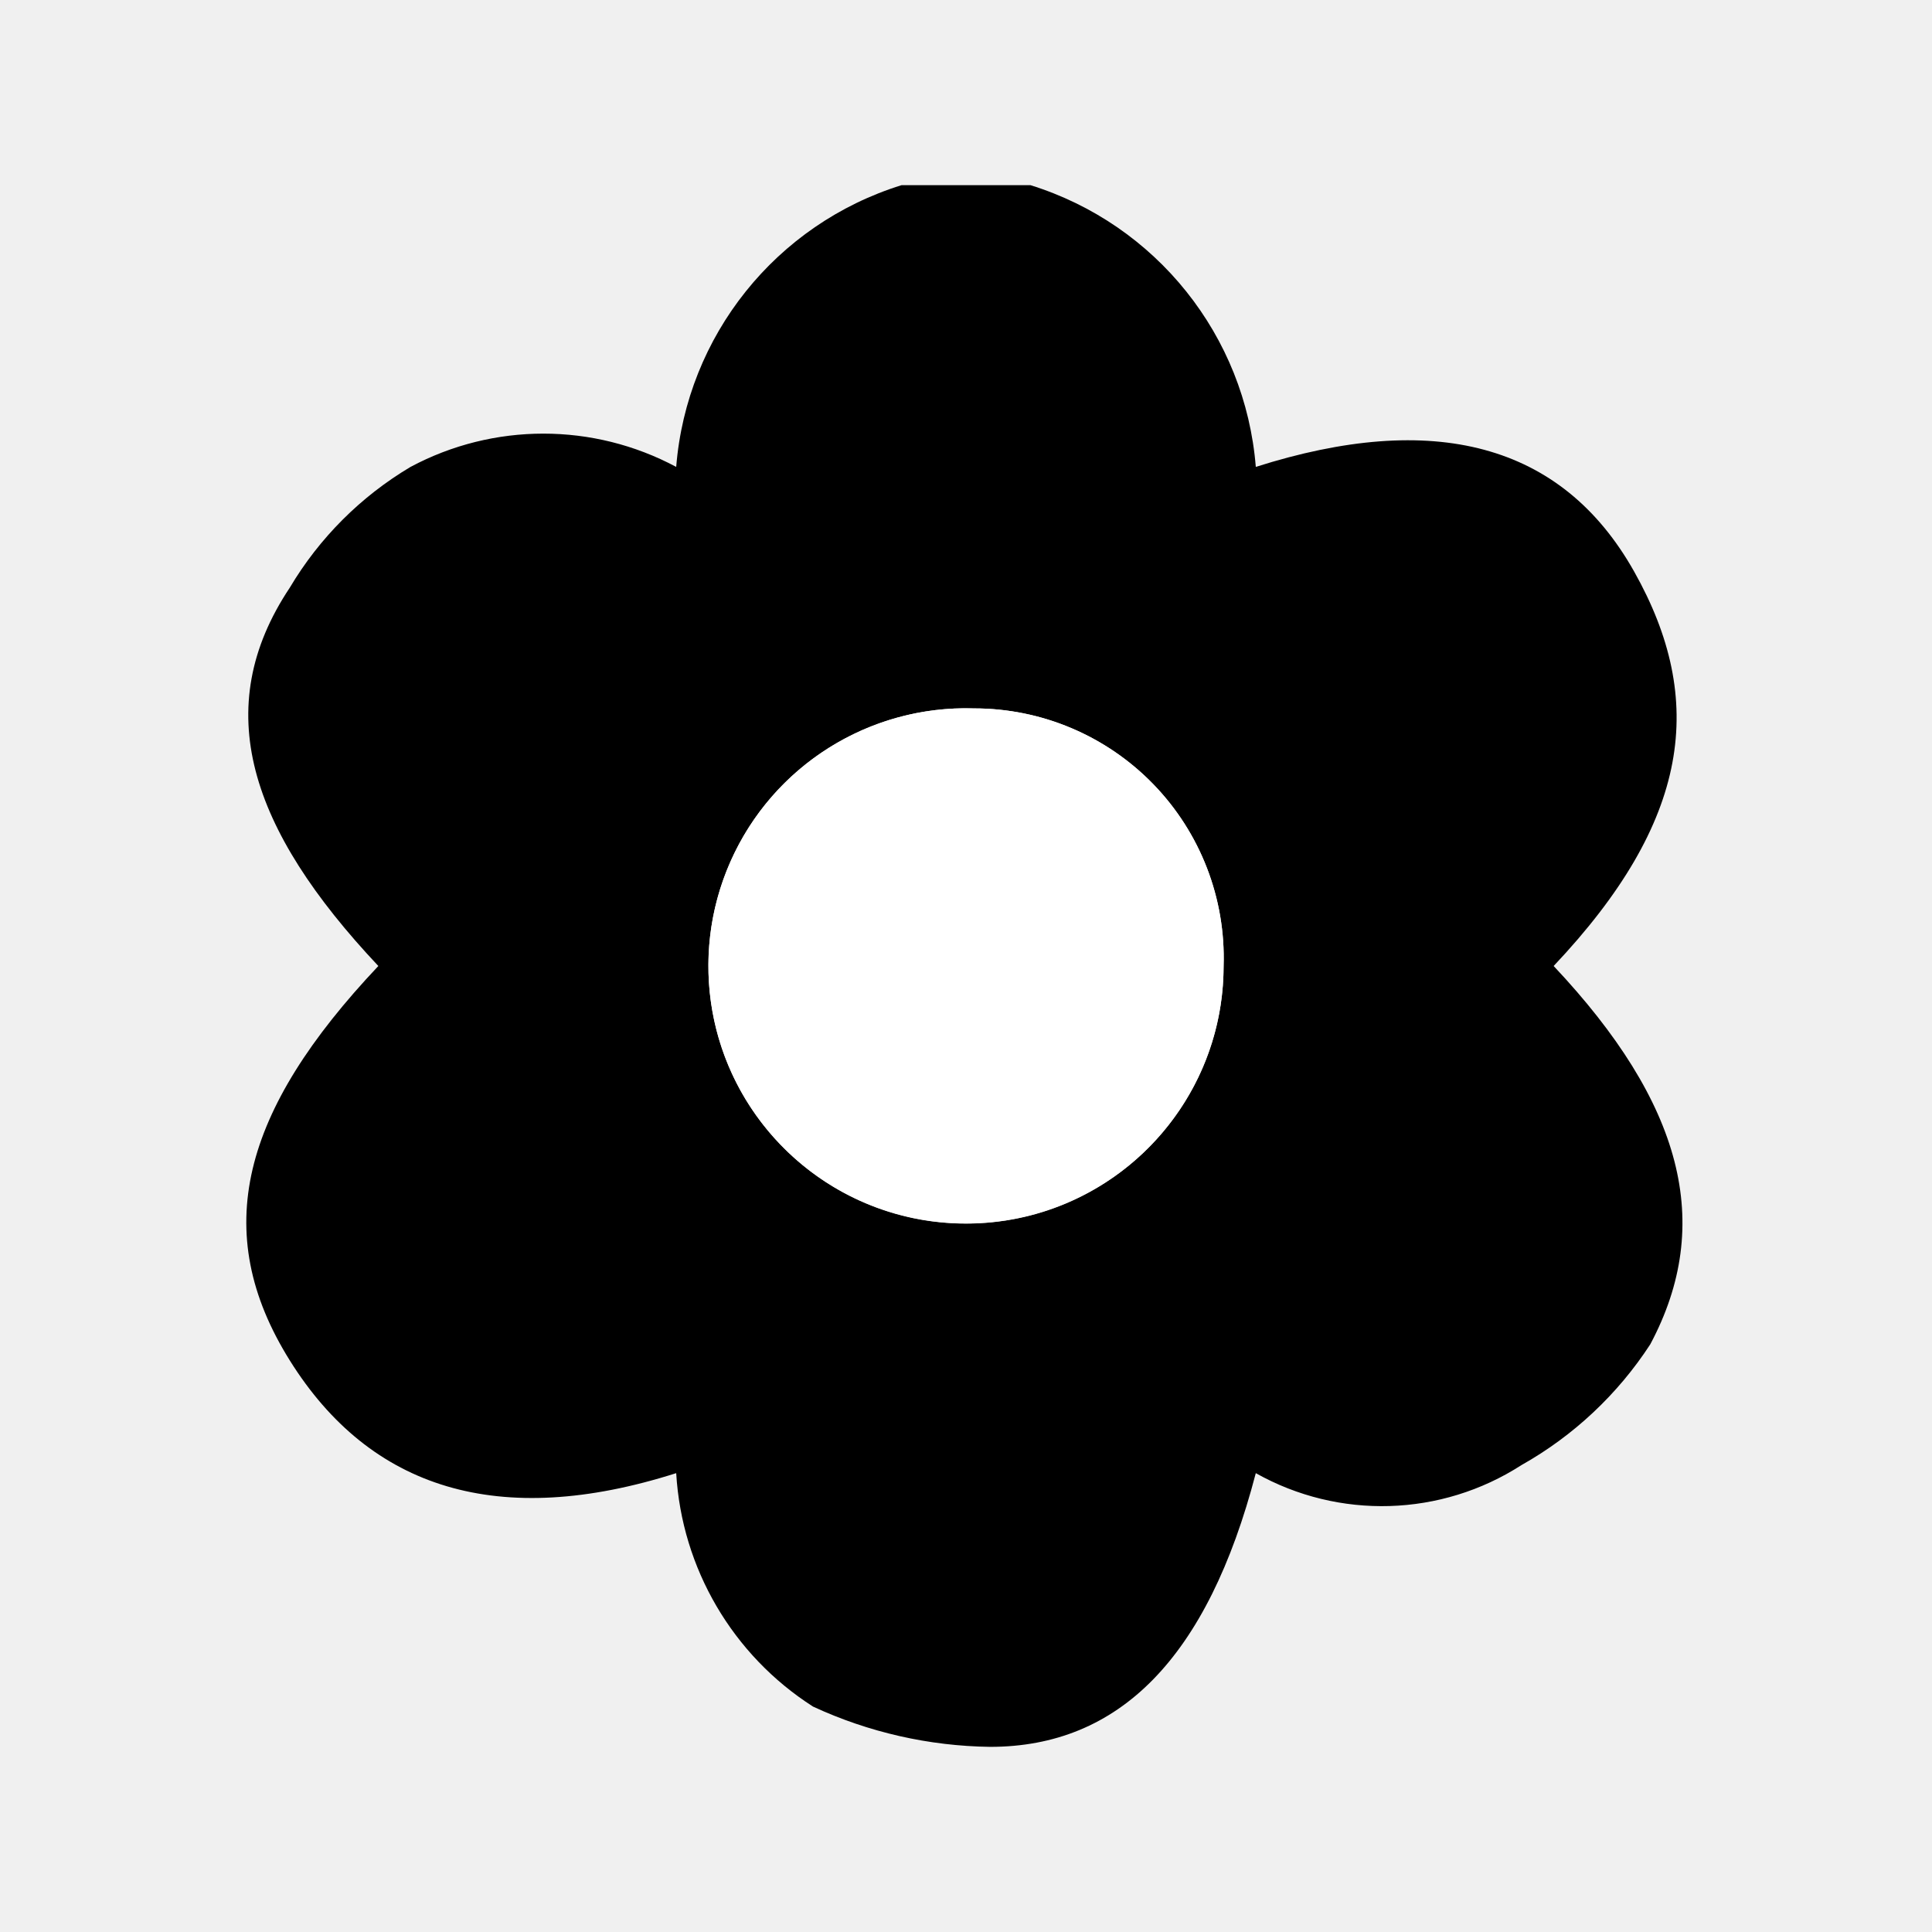
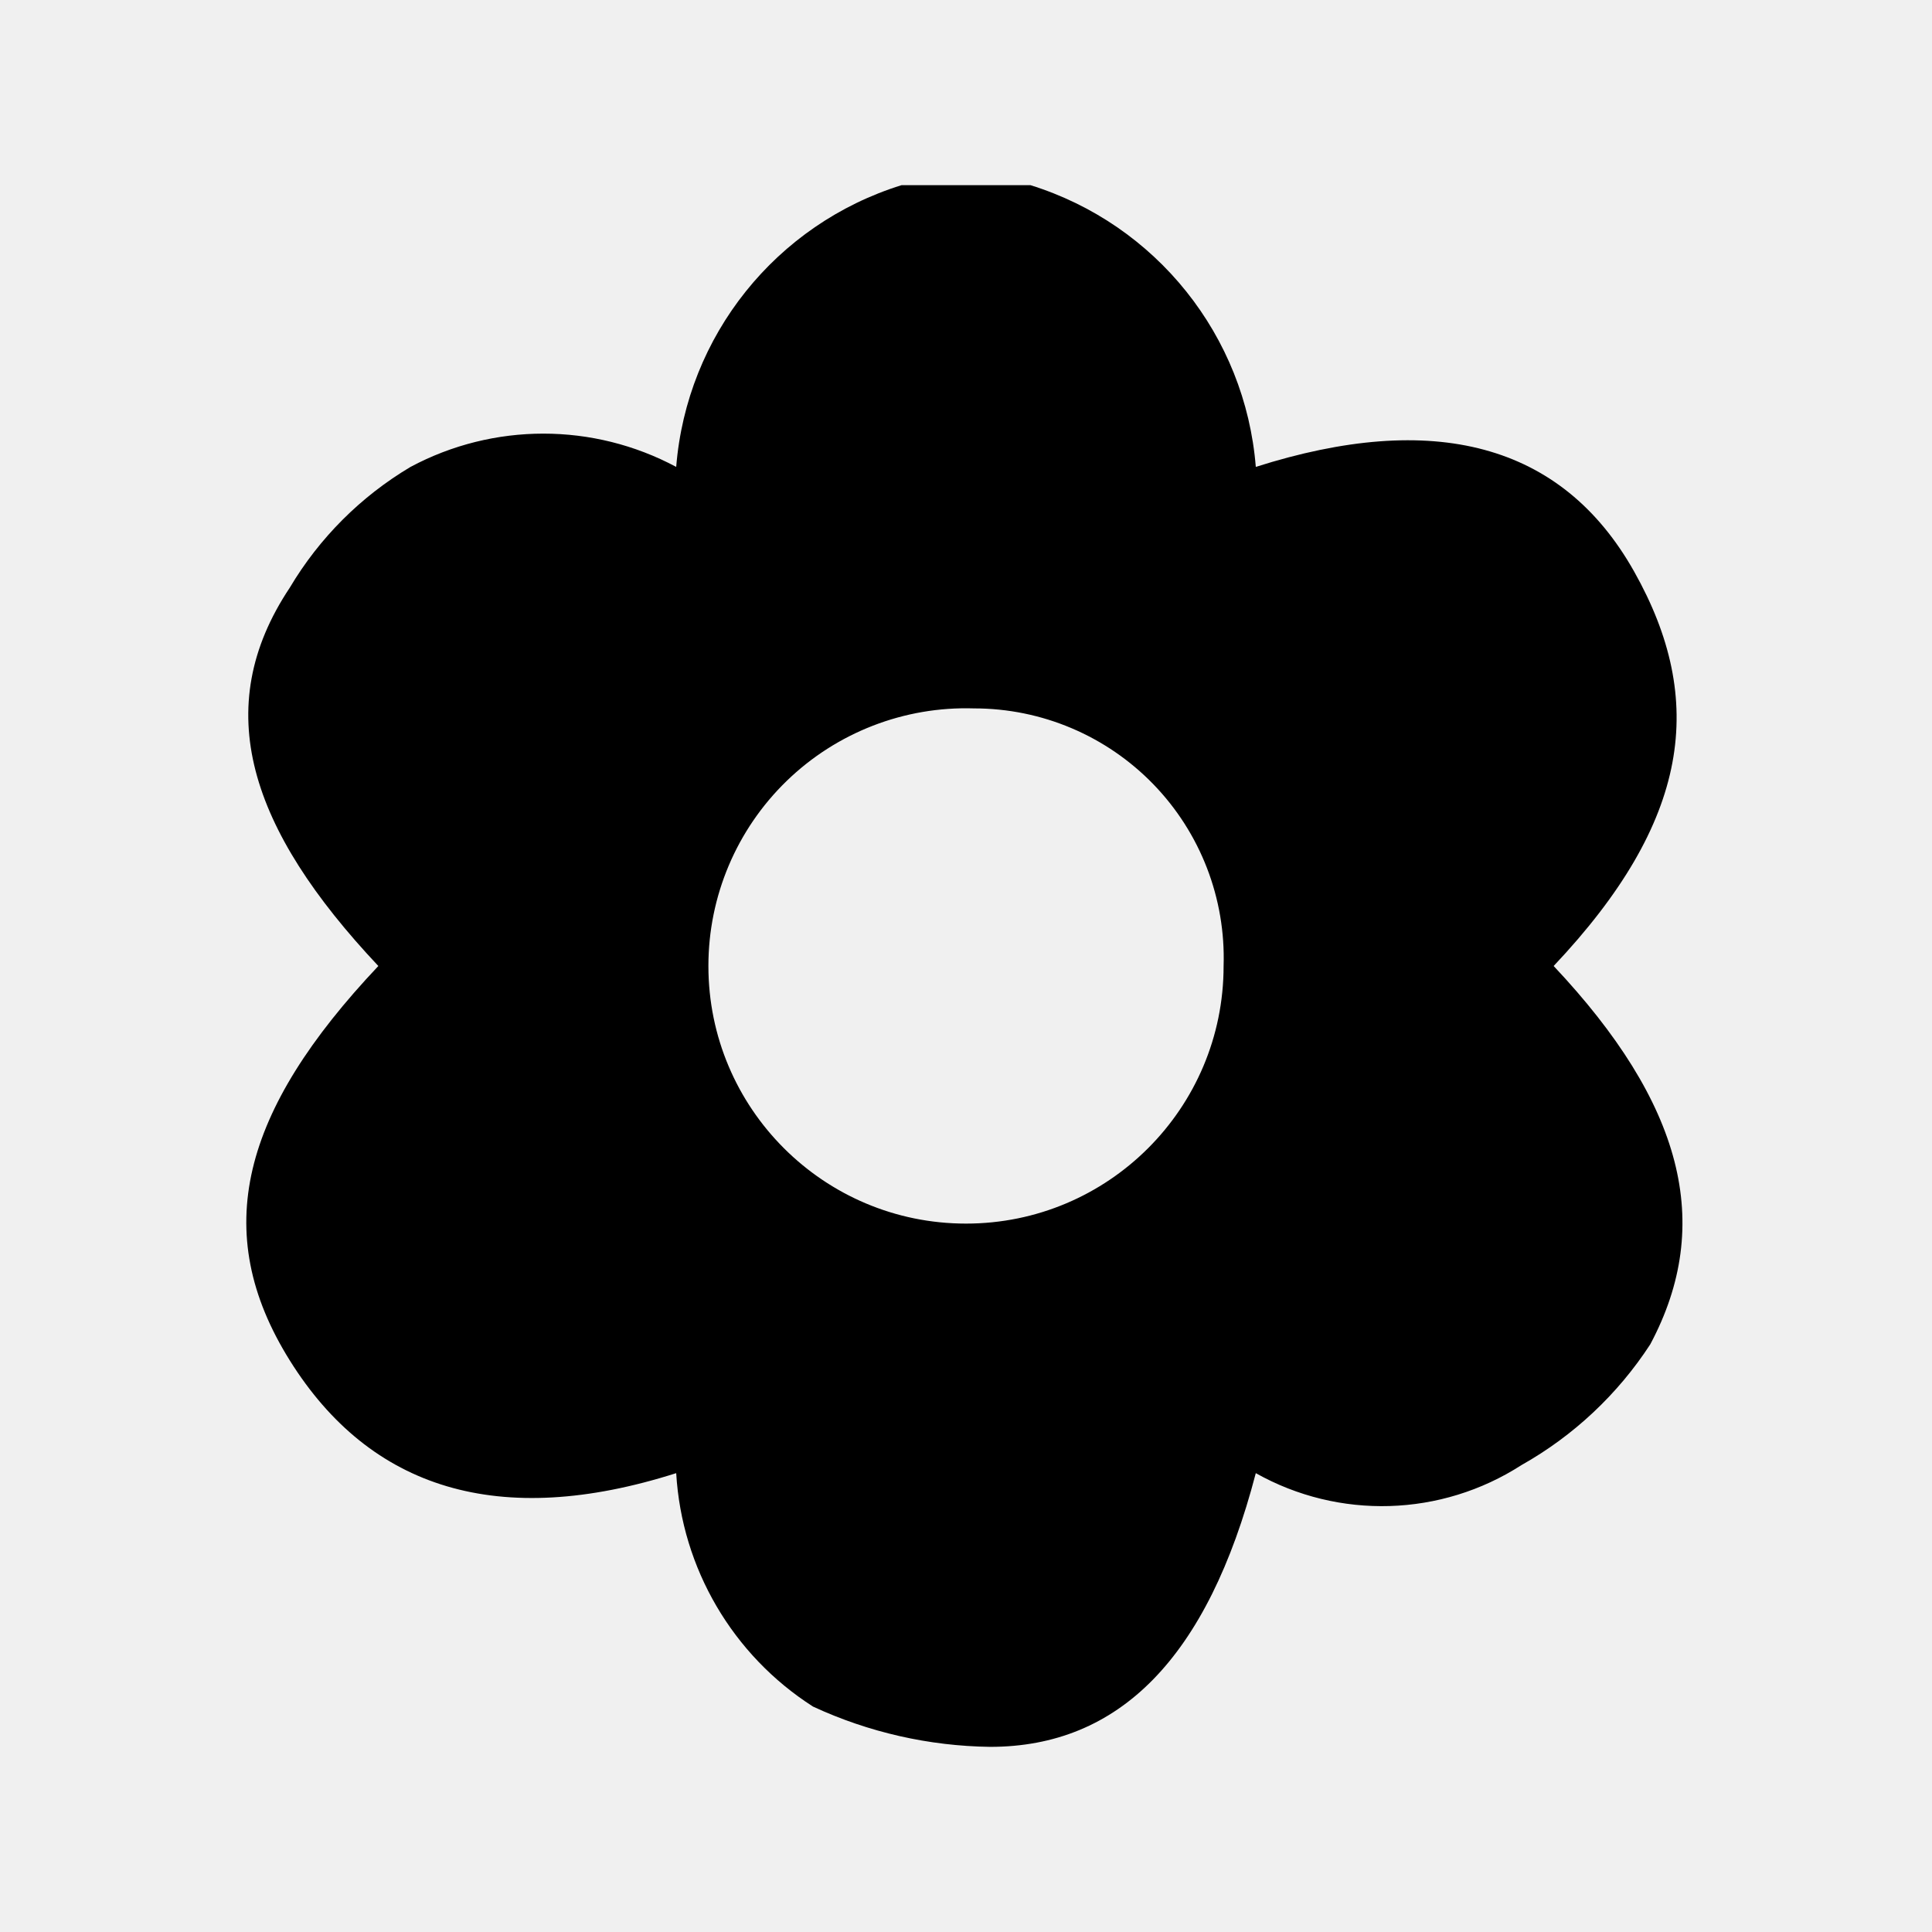
<svg xmlns="http://www.w3.org/2000/svg" id="Capa_1" data-name="Capa 1" height="54px" viewBox="0 0 24 24" width="54px" fill="#000000">
  <path d="M11.2,2.3h1.6a4,4,0,0,1,2.8,3.5c2.2-.7,3.8-.3,4.7,1.3s.7,3.1-1,4.9c1.6,1.7,2,3.2,1.2,4.7a4.6,4.6,0,0,1-1.6,1.5,3.2,3.2,0,0,1-3.3.1c-.6,2.3-1.7,3.4-3.3,3.4a5.4,5.4,0,0,1-2.2-.5,3.7,3.7,0,0,1-1.7-2.9c-2.2.7-3.8.2-4.8-1.4S3,13.8,4.7,12C3.1,10.3,2.6,8.8,3.6,7.3A4.3,4.3,0,0,1,5.1,5.8a3.5,3.5,0,0,1,3.3,0A4,4,0,0,1,11.2,2.3Zm4,9.7a3.1,3.1,0,0,0-3.1-3.2A3.2,3.2,0,0,0,8.8,12a3.2,3.2,0,1,0,6.4,0Z" />
-   <path d="M15.2,12a3.2,3.2,0,1,1-3.1-3.2A3.1,3.1,0,0,1,15.2,12Z" fill="#fff" />
+   <path d="M15.2,12a3.2,3.2,0,1,1-3.1-3.2A3.1,3.1,0,0,1,15.2,12Z" fill="none" />
</svg>
